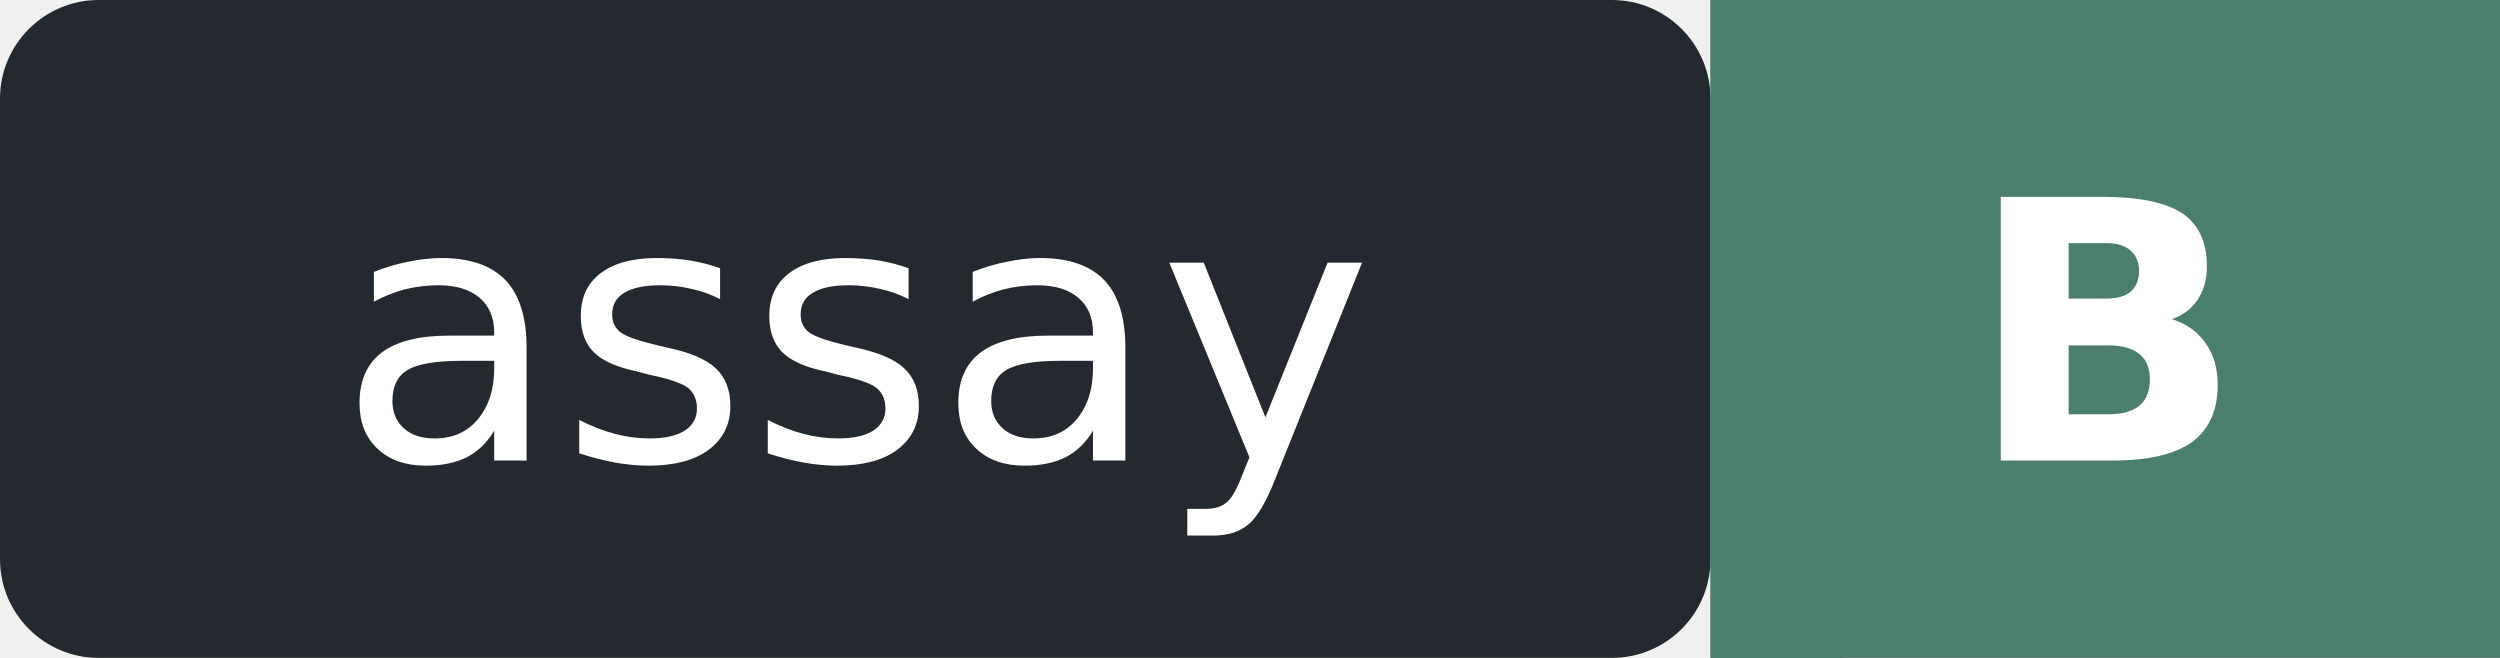
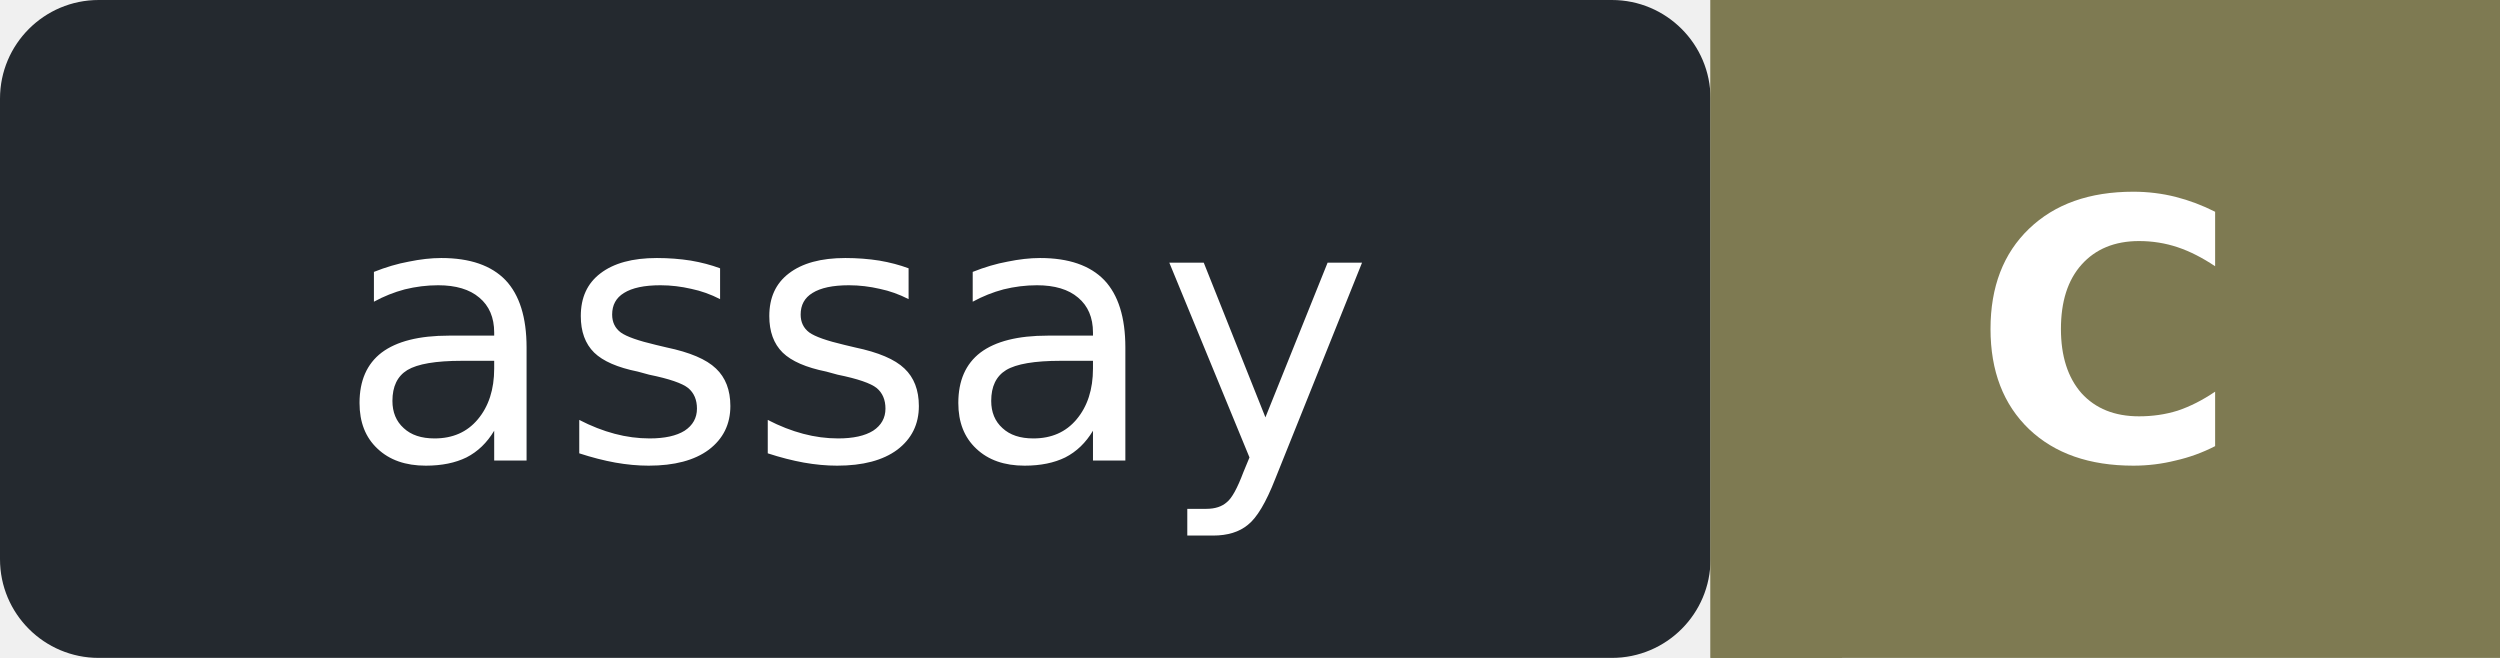
- <svg xmlns="http://www.w3.org/2000/svg" width="76" height="20" role="img" aria-label="assay: B">
+ <svg xmlns="http://www.w3.org/2000/svg" width="76" height="20" role="img" aria-label="assay: C">
  <rect width="52" height="20" rx="3" fill="#24292f" />
-   <rect x="52" width="24" height="20" fill="#4C7F6B" />
-   <rect x="52" width="4" height="20" fill="#4C7F6B" />
+   <rect x="52" width="24" height="20" fill="#7E7A52" />
+   <rect x="52" width="4" height="20" fill="#7E7A52" />
  <rect width="76" height="20" rx="3" fill="none" />
  <g fill="#fff" font-family="Verdana,Geneva,DejaVu Sans,sans-serif" text-anchor="middle">
    <text x="26" y="14" font-size="11">assay</text>
-     <text x="64" y="14" font-size="11" font-weight="bold">B</text>
+     <text x="64" y="14" font-size="11" font-weight="bold">C</text>
  </g>
</svg>
